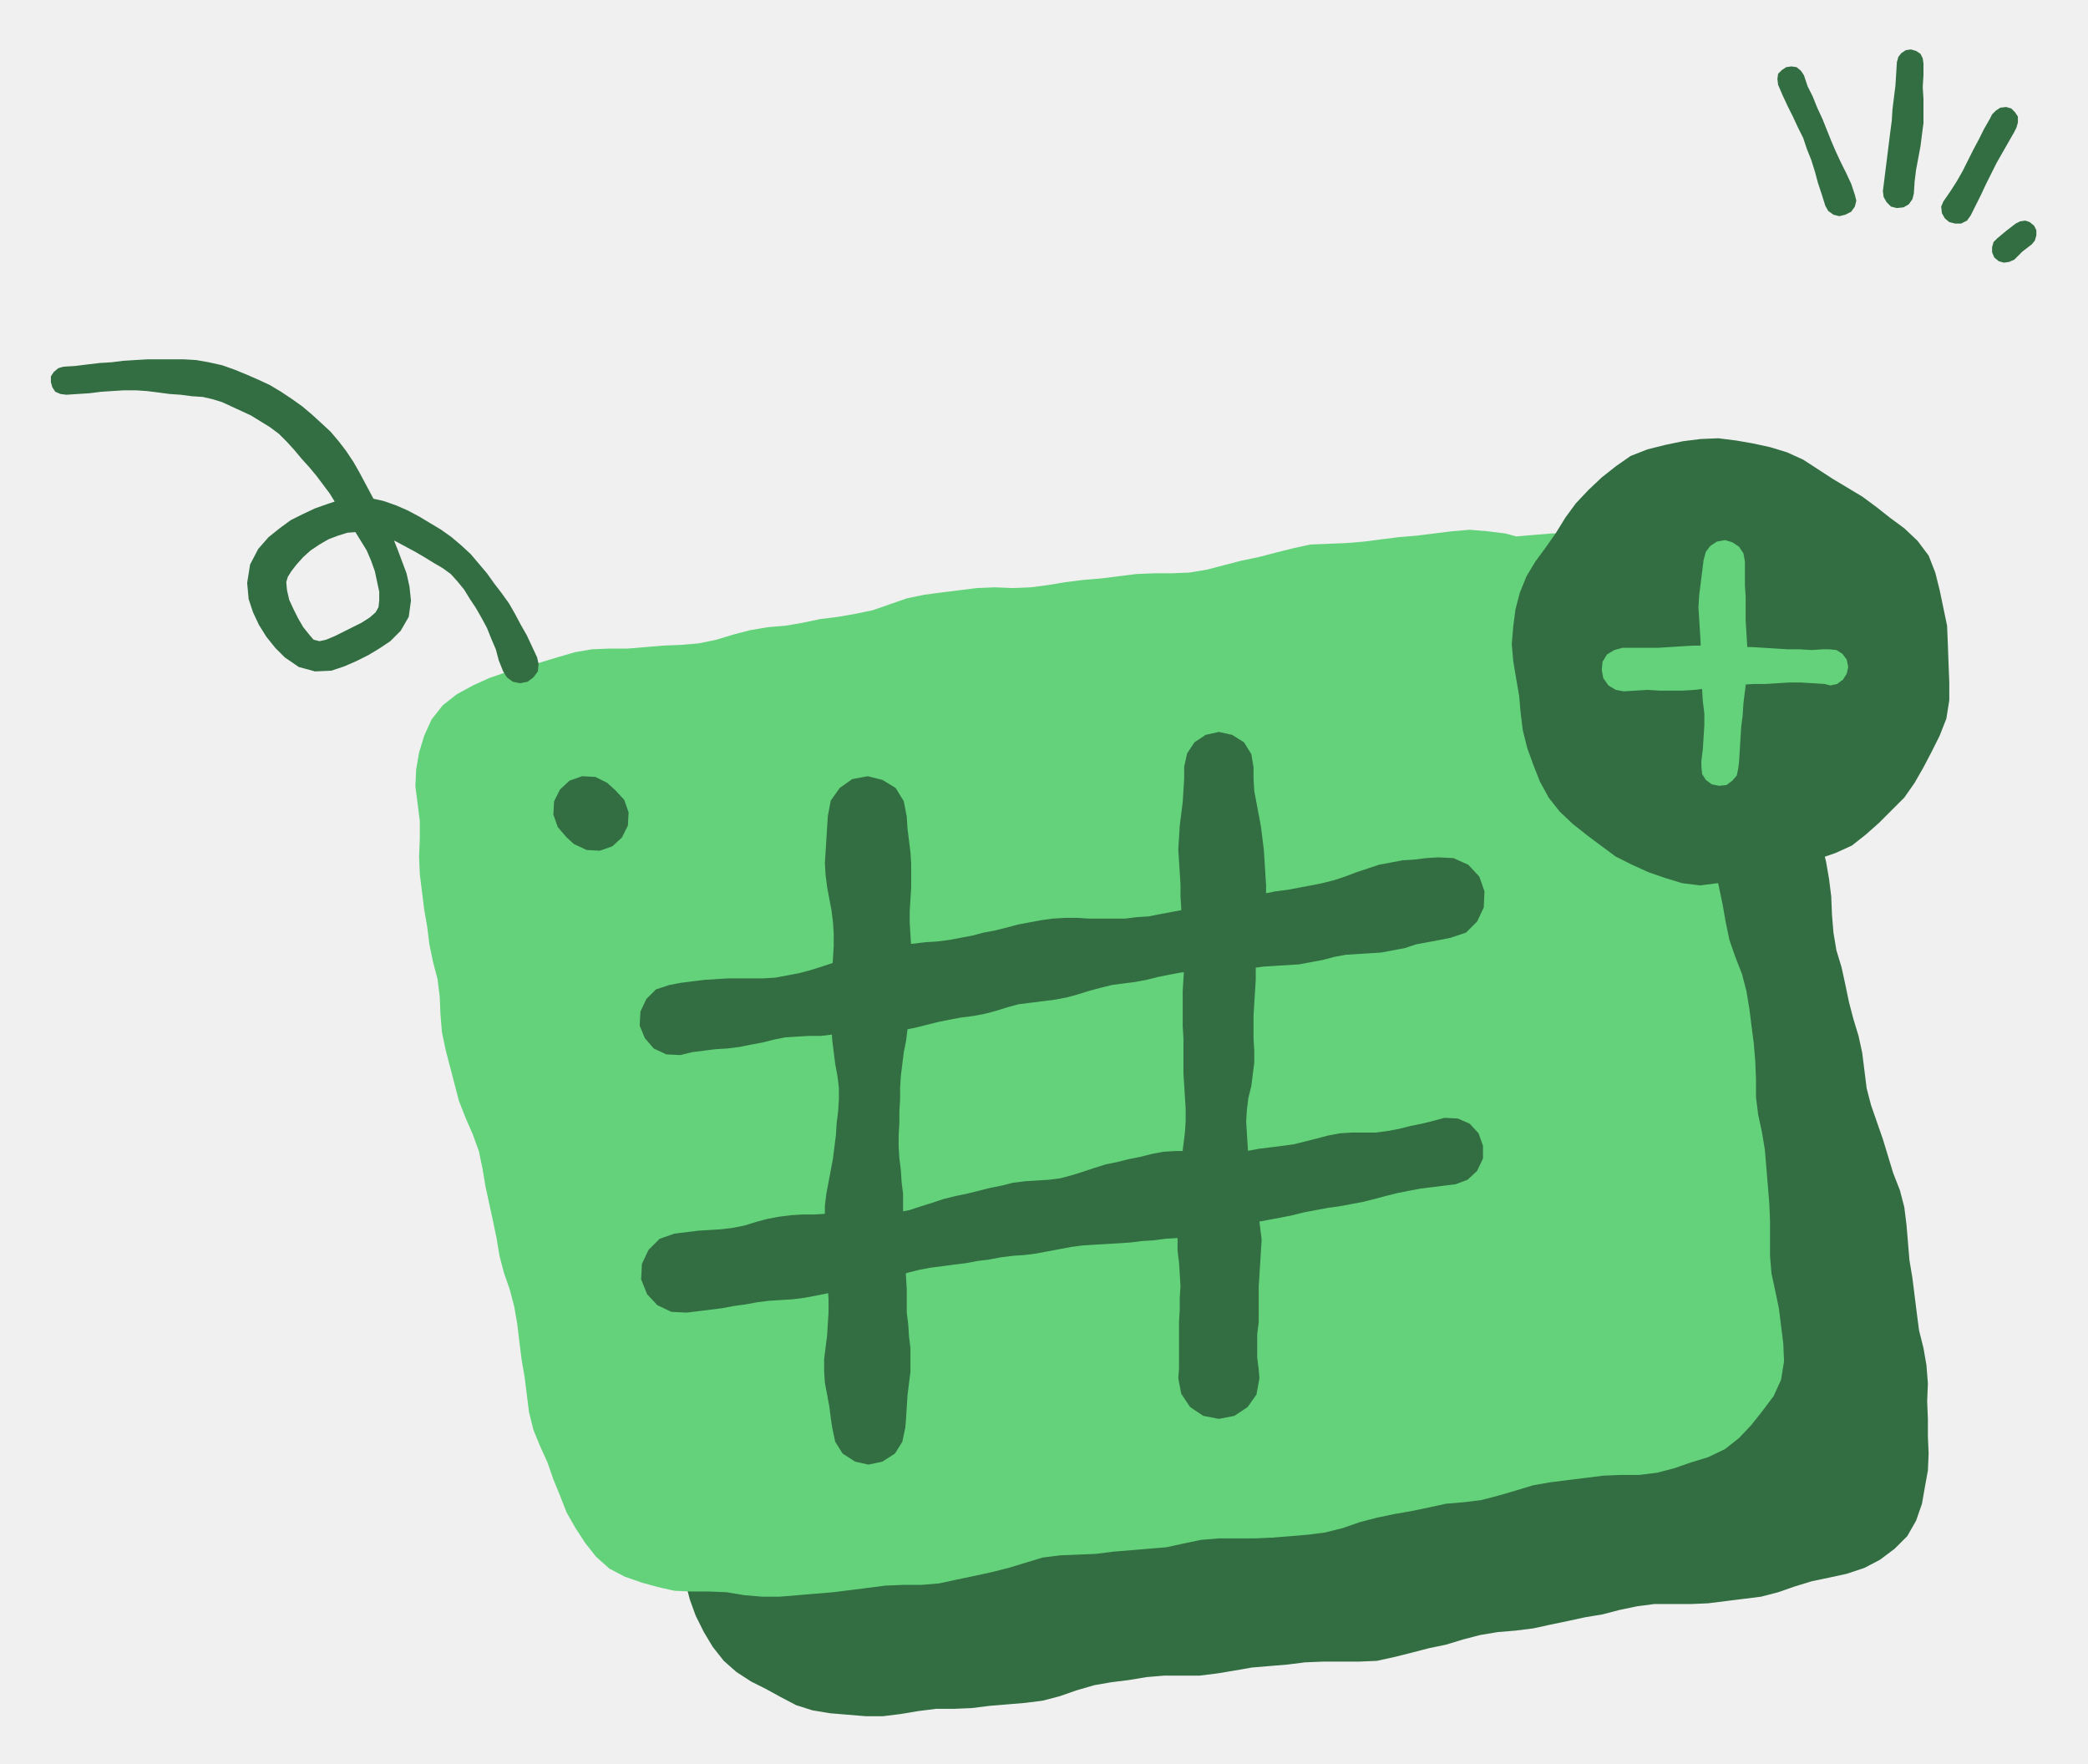
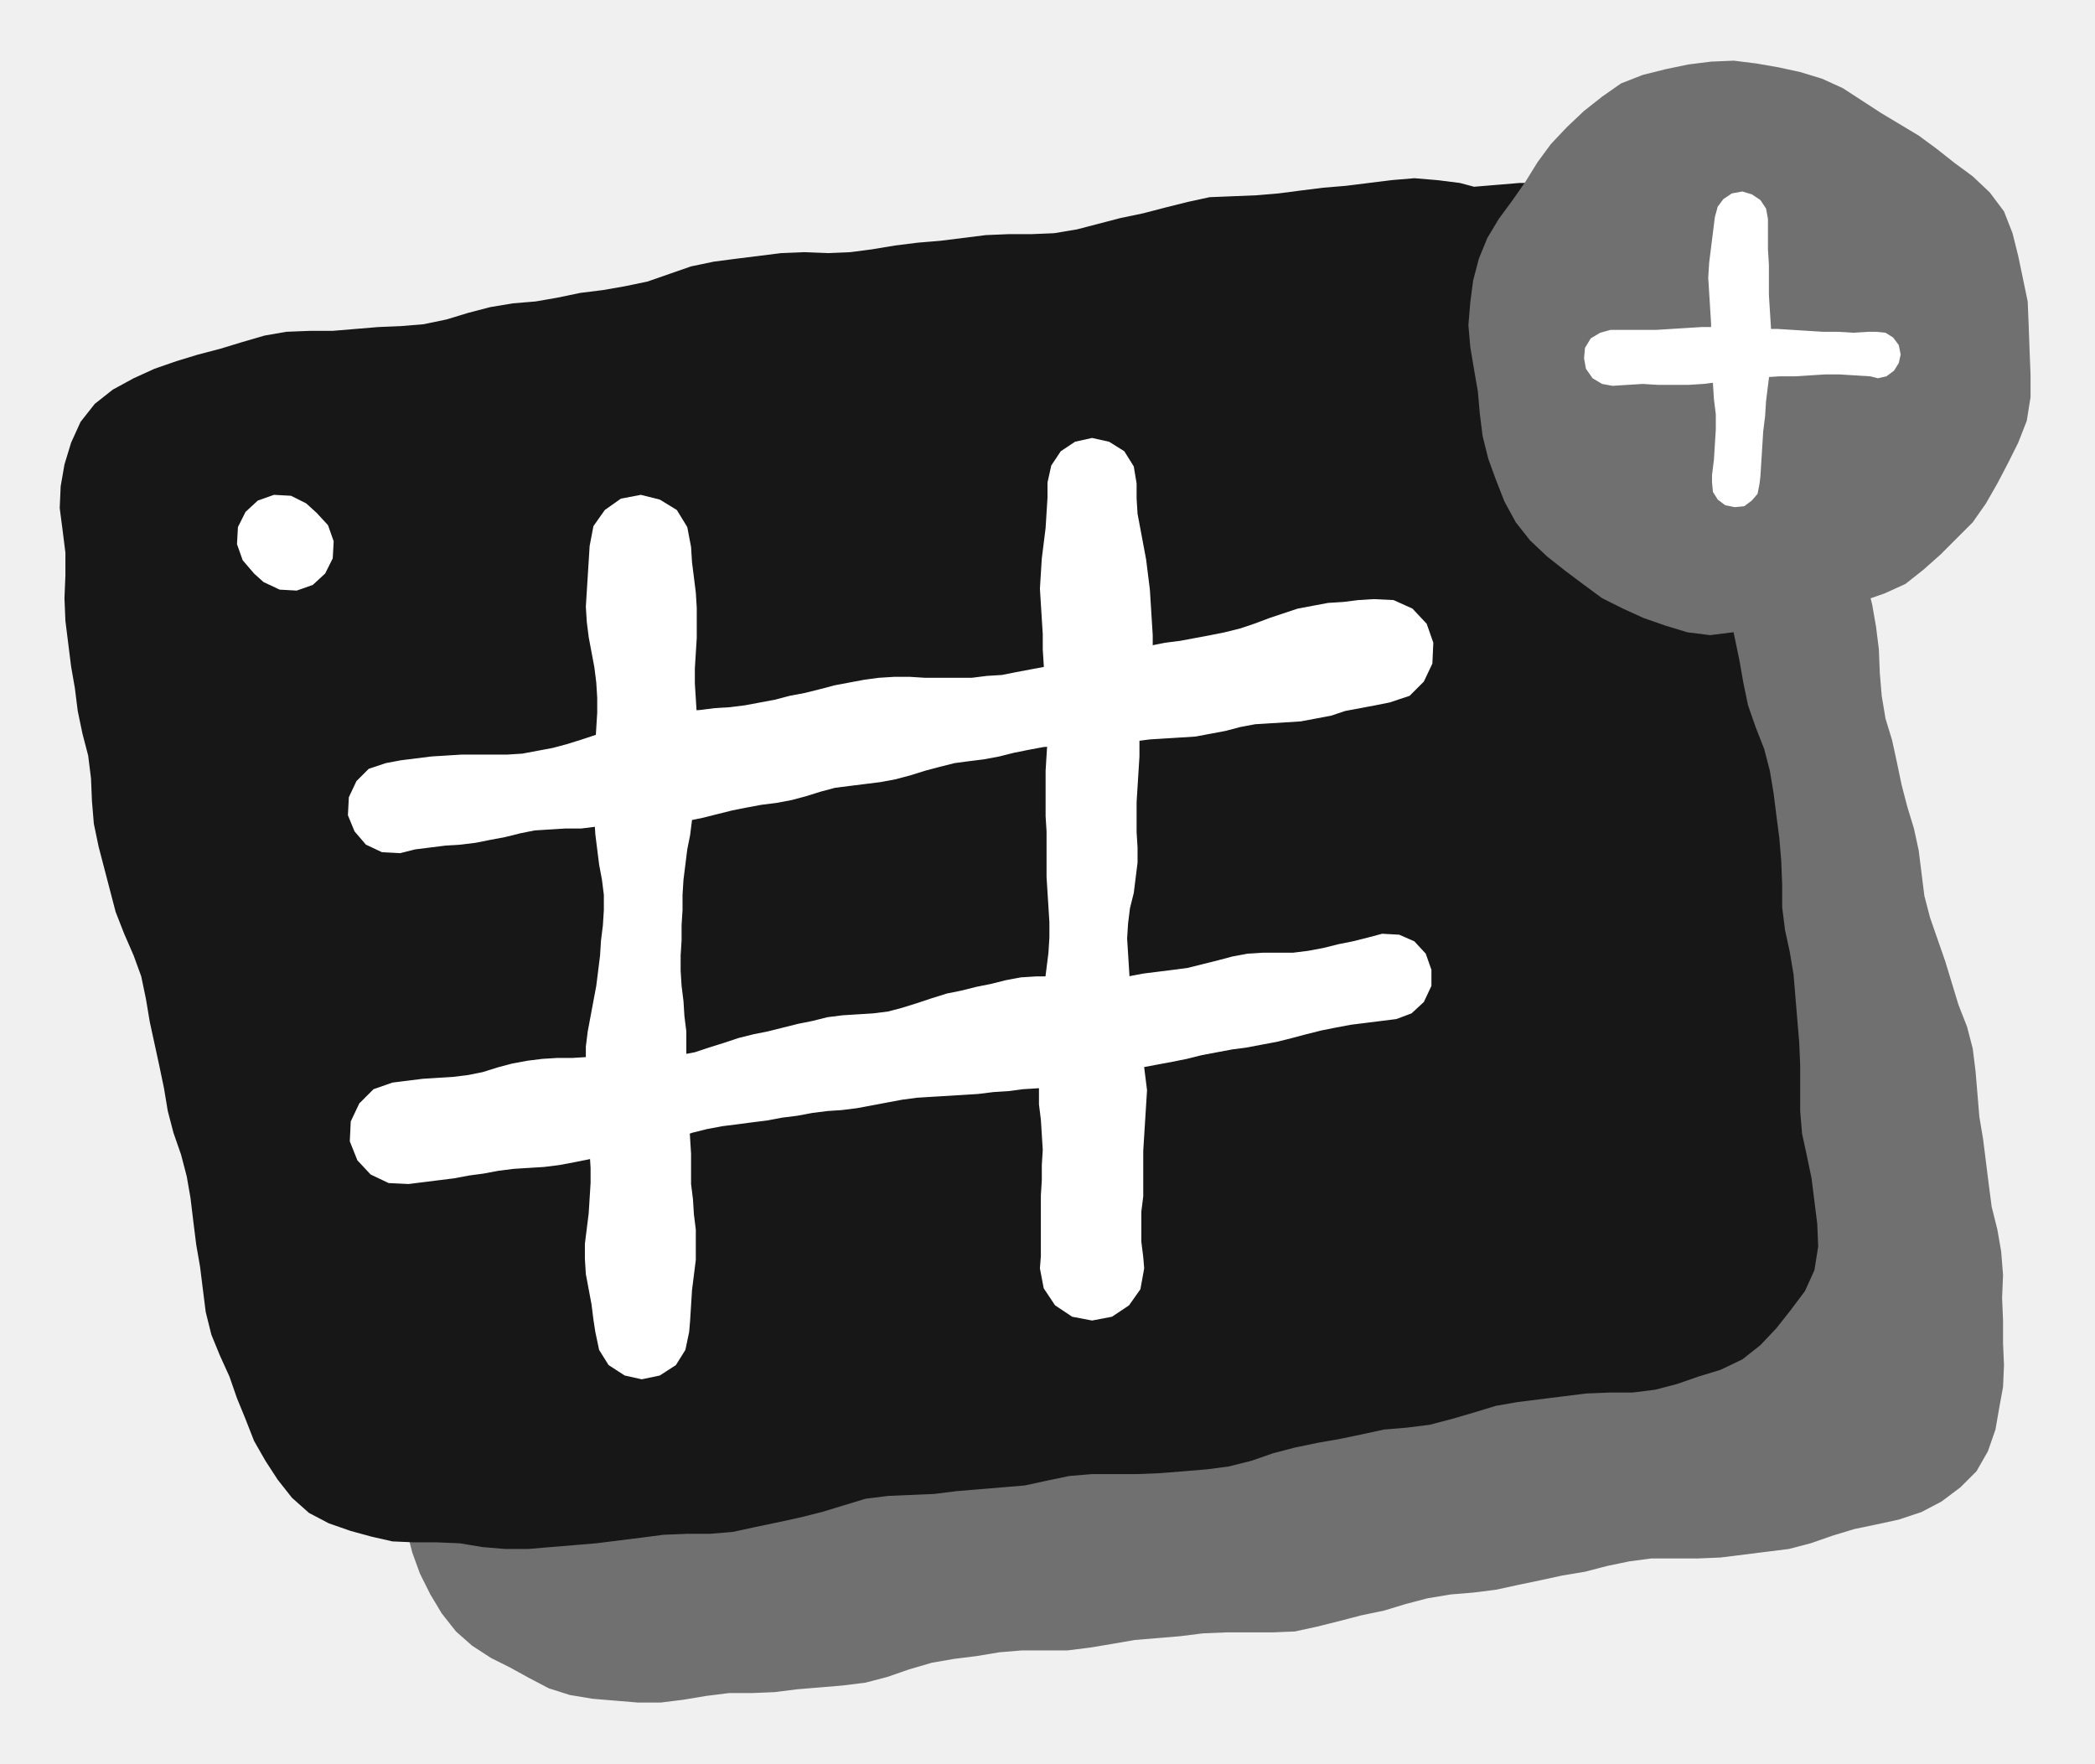
- <svg xmlns="http://www.w3.org/2000/svg" viewBox="6 -2 283 239" width="283" height="239">
-   <path fill="#326E41" d="M257.4 24.4L256.9 22.9 256.2 21.4 255.5 20.0 254.8 18.5 254.2 17.1 253.6 15.6 253.0 14.1 252.3 12.6 251.7 11.1 251.0 9.7 250.5 8.2 250.1 7.6 249.5 7.1 248.8 7.0 248.1 7.1 247.5 7.5 247.0 8.0 246.9 8.7 247.0 9.5 247.6 10.9 248.3 12.4 249.0 13.8 249.7 15.3 250.4 16.7 250.9 18.2 251.5 19.7 252.0 21.3 252.4 22.8 252.9 24.3 253.4 25.9 253.8 26.6 254.5 27.1 255.3 27.3 256.1 27.1 256.9 26.7 257.4 26.0 257.6 25.2Z" />
-   <path fill="#326E41" d="M265.4 24.2L265.5 22.6 265.7 21.0 266.0 19.4 266.3 17.8 266.5 16.2 266.7 14.7 266.7 13.1 266.7 11.4 266.6 9.8 266.7 8.2 266.7 6.6 266.6 5.9 266.3 5.3 265.7 4.9 265.0 4.7 264.3 4.8 263.7 5.2 263.3 5.7 263.1 6.4 263.0 8.0 262.9 9.6 262.7 11.2 262.5 12.8 262.4 14.4 262.2 15.9 262.0 17.5 261.8 19.1 261.6 20.7 261.4 22.3 261.2 23.9 261.3 24.7 261.7 25.4 262.3 26.0 263.1 26.2 264.0 26.1 264.7 25.7 265.2 25.0Z" />
-   <path fill="#326E41" d="M273.1 27.2L273.8 25.8 274.5 24.4 275.2 22.9 275.9 21.5 276.6 20.1 277.4 18.7 278.2 17.3 279.0 15.9 279.3 15.3 279.5 14.6 279.5 13.8 279.1 13.2 278.6 12.7 277.9 12.5 277.1 12.6 276.5 13.0 276.0 13.5 275.7 14.1 274.9 15.5 274.2 16.9 273.4 18.4 272.7 19.8 272.0 21.2 271.2 22.6 270.3 24.0 269.4 25.3 269.1 26.0 269.2 26.9 269.6 27.6 270.2 28.1 271.0 28.3 271.8 28.3 272.6 27.9Z" />
-   <path fill="#326E41" d="M279.0 33.2L280.1 32.1 281.4 31.1 281.8 30.6 282.0 29.9 282.0 29.2 281.7 28.6 281.1 28.1 280.5 27.9 279.8 28.0 279.2 28.3 277.9 29.3 276.7 30.3 276.2 30.8 276.0 31.5 276.0 32.2 276.3 32.9 276.9 33.4 277.6 33.6 278.3 33.5Z" />
-   <path fill="#326E41" d="M227.3 86.5L229.7 86.6 232.0 87.0 234.2 87.5 236.4 88.0 238.6 88.7 240.8 89.6 242.8 90.9 244.5 92.6 246.1 94.5 247.3 96.5 248.2 98.8 248.9 101.1 249.7 103.3 250.7 105.6 251.6 107.8 252.4 110.1 252.9 112.4 253.5 114.8 253.9 117.1 254.2 119.5 254.3 122.0 254.5 124.4 254.9 126.8 255.6 129.1 256.1 131.4 256.6 133.8 257.2 136.1 257.9 138.4 258.4 140.7 258.7 143.1 259.0 145.5 259.6 147.8 260.4 150.1 261.2 152.4 261.9 154.7 262.6 157.0 263.5 159.3 264.1 161.6 264.4 164.0 264.6 166.4 264.8 168.8 265.2 171.2 265.5 173.6 265.8 176.0 266.1 178.3 266.7 180.7 267.1 183.0 267.3 185.5 267.2 187.9 267.3 190.3 267.3 192.7 267.4 195.0 267.3 197.3 266.9 199.5 266.5 201.8 265.7 204.1 264.5 206.2 262.8 207.9 260.8 209.4 258.7 210.5 256.3 211.3 254.0 211.8 251.6 212.3 249.3 213.0 247.0 213.8 244.7 214.4 242.3 214.7 239.9 215.0 237.5 215.3 235.1 215.4 232.7 215.4 230.2 215.4 227.9 215.7 225.5 216.2 223.2 216.8 220.8 217.2 218.5 217.7 216.1 218.2 213.8 218.7 211.4 219.0 209.0 219.2 206.6 219.6 204.3 220.2 202.0 220.9 199.6 221.4 197.3 222.0 194.9 222.6 192.6 223.1 190.2 223.2 187.7 223.2 185.3 223.2 182.9 223.3 180.5 223.6 178.1 223.8 175.7 224.0 173.4 224.4 171.0 224.8 168.6 225.1 166.2 225.1 163.8 225.1 161.4 225.3 159.0 225.7 156.6 226.0 154.3 226.4 151.9 227.1 149.6 227.9 147.3 228.5 144.9 228.8 142.5 229.0 140.1 229.2 137.7 229.5 135.3 229.6 132.9 229.6 130.5 229.9 128.1 230.3 125.7 230.6 123.3 230.6 120.9 230.4 118.5 230.2 116.1 229.8 113.9 229.1 111.8 228.0 109.8 226.9 107.8 225.9 105.8 224.6 104.1 223.1 102.6 221.2 101.4 219.2 100.3 217.0 99.5 214.8 98.9 212.5 98.3 210.1 97.4 207.9 96.5 205.7 95.6 203.4 95.0 201.1 94.3 198.8 93.6 196.4 93.2 194.1 93.1 191.6 93.0 189.2 92.7 186.8 92.2 184.5 91.7 182.1 91.3 179.7 90.7 177.4 90.0 175.1 89.5 172.8 89.1 170.4 88.9 168.0 88.5 165.6 87.9 163.3 87.2 161.0 86.6 158.7 85.8 156.4 84.9 154.1 84.1 151.8 83.5 149.5 83.3 147.1 83.0 144.7 82.6 142.3 82.3 139.9 82.1 137.5 81.8 135.1 81.3 132.8 80.8 130.4 80.6 128.0 80.6 125.6 80.7 123.2 80.8 120.8 81.0 118.5 81.8 116.4 82.7 114.4 83.7 112.3 84.8 110.2 86.3 108.4 88.2 106.9 90.3 105.8 92.6 104.9 94.9 104.2 97.2 103.7 99.6 103.3 101.9 102.8 104.2 102.0 106.6 101.3 108.9 100.9 111.3 100.5 113.7 100.1 116.0 99.8 118.5 99.8 120.9 99.9 123.3 99.8 125.7 99.5 128.1 99.0 130.4 98.7 132.8 98.2 135.2 97.7 137.5 97.1 139.9 96.8 142.3 96.7 144.7 96.4 147.0 95.9 149.4 95.3 151.7 94.8 154.0 94.2 156.4 93.5 158.7 92.8 161.1 92.4 163.5 92.3 165.9 92.3 168.3 92.1 170.7 91.9 173.1 91.8 175.5 91.7 177.9 91.4 180.2 90.9 182.6 90.6 185.0 90.5 187.4 90.5 189.8 90.3 192.2 90.1 194.6 90.0 197.0 89.7 199.4 89.3 201.7 88.5 204.0 87.8 206.4 87.4 208.8 87.1 211.2 86.7 213.6 86.4 216.0 86.3 218.4 86.3 220.8 86.1 223.2 85.8 225.5 85.4Z" />
-   <path fill="#64D27B" d="M211.5 70.7L213.9 70.5 216.3 70.3 218.7 70.3 221.1 70.8 223.3 72.0 225.2 73.4 227.1 74.9 228.9 76.5 230.5 78.4 231.6 80.6 232.6 82.9 233.5 85.1 234.2 87.4 234.5 89.8 234.6 92.3 234.8 94.7 235.1 97.1 235.4 99.5 235.7 101.9 236.1 104.2 236.8 106.5 237.5 108.9 237.9 111.2 238.2 113.6 238.5 116.0 239.0 118.3 239.5 120.7 239.9 123.0 240.4 125.4 241.2 127.7 242.1 130.0 242.7 132.3 243.1 134.7 243.4 137.1 243.7 139.4 243.9 141.8 244.0 144.3 244.0 146.7 244.3 149.1 244.8 151.4 245.2 153.8 245.4 156.2 245.6 158.6 245.8 161.0 245.9 163.4 245.9 165.8 245.9 168.2 246.1 170.6 246.6 172.9 247.1 175.3 247.4 177.7 247.7 180.1 247.8 182.5 247.4 185.0 246.4 187.2 244.9 189.2 243.4 191.1 241.7 192.9 239.8 194.4 237.5 195.5 235.2 196.2 232.9 197.0 230.6 197.6 228.2 197.9 225.7 197.9 223.3 198.0 220.9 198.3 218.5 198.6 216.1 198.9 213.8 199.3 211.5 200.0 209.1 200.7 206.8 201.3 204.4 201.6 202.0 201.8 199.7 202.3 197.3 202.8 195.0 203.2 192.6 203.7 190.3 204.3 188.0 205.1 185.6 205.7 183.3 206.0 180.9 206.2 178.4 206.4 176.0 206.5 173.6 206.5 171.2 206.5 168.8 206.7 166.4 207.2 164.1 207.7 161.7 207.9 159.3 208.1 156.9 208.3 154.5 208.6 152.1 208.7 149.7 208.8 147.3 209.1 145.0 209.8 142.7 210.5 140.3 211.1 138.0 211.6 135.6 212.1 133.3 212.6 130.9 212.8 128.5 212.8 126.0 212.9 123.7 213.2 121.3 213.5 118.9 213.8 116.5 214.0 114.1 214.2 111.7 214.4 109.3 214.4 106.9 214.2 104.5 213.8 102.1 213.7 99.7 213.7 97.4 213.6 95.2 213.1 93.0 212.5 90.7 211.7 88.6 210.6 86.8 209.0 85.3 207.1 84.0 205.1 82.8 203.0 81.9 200.7 81.0 198.5 80.2 196.2 79.2 194.0 78.3 191.8 77.7 189.4 77.4 187.0 77.1 184.6 76.7 182.3 76.4 179.9 76.1 177.4 75.7 175.1 75.1 172.8 74.3 170.5 73.7 168.2 73.3 165.8 72.8 163.4 72.3 161.1 71.8 158.8 71.4 156.4 70.9 154.0 70.1 151.8 69.1 149.5 68.2 147.2 67.6 144.9 67.0 142.6 66.4 140.3 65.9 137.9 65.7 135.5 65.6 133.1 65.3 130.7 64.7 128.4 64.2 126.0 63.9 123.6 63.5 121.3 63.2 118.9 62.9 116.5 62.8 114.1 62.9 111.7 62.9 109.3 62.6 106.9 62.3 104.6 62.4 102.3 62.8 100.0 63.5 97.7 64.5 95.5 66.0 93.6 67.9 92.1 70.1 90.9 72.3 89.9 74.6 89.1 76.9 88.4 79.2 87.8 81.5 87.1 83.9 86.4 86.2 86.0 88.7 85.9 91.1 85.9 93.5 85.7 95.9 85.5 98.3 85.4 100.7 85.2 103.1 84.7 105.4 84.0 107.7 83.4 110.1 83.0 112.5 82.8 114.8 82.4 117.2 81.9 119.6 81.6 121.9 81.2 124.3 80.7 126.6 79.9 128.9 79.1 131.3 78.6 133.6 78.3 136.0 78.0 138.4 77.7 140.8 77.6 143.3 77.7 145.7 77.6 148.0 77.3 150.4 76.9 152.8 76.6 155.2 76.4 157.6 76.1 160.0 75.8 162.4 75.7 164.8 75.7 167.2 75.6 169.6 75.2 171.9 74.6 174.2 74.0 176.6 73.5 178.9 72.9 181.3 72.3 183.6 71.8 186.1 71.7 188.5 71.6 190.9 71.4 193.2 71.1 195.6 70.8 198.0 70.6 200.4 70.3 202.8 70.0 205.2 69.8 207.6 70.0 210.0 70.3Z" />
-   <path fill="#326E41" d="M82.8 111.5L83.8 112.4 85.5 113.2 87.3 113.3 89.0 112.7 90.3 111.5 91.1 109.9 91.2 108.1 90.6 106.4 89.4 105.1 88.3 104.1 86.7 103.3 84.9 103.2 83.2 103.8 81.9 105.0 81.1 106.6 81.0 108.4 81.6 110.1Z" />
-   <path fill="#326E41" d="M78.8 87.1L78.1 85.6 77.4 84.1 76.6 82.7 75.8 81.2 75.0 79.8 74.0 78.4 73.0 77.1 72.0 75.7 70.9 74.4 69.8 73.1 68.5 71.9 67.2 70.8 65.8 69.8 64.3 68.9 62.8 68.0 61.3 67.2 59.7 66.5 58.0 65.9 56.2 65.5 54.2 65.5 52.2 65.7 50.4 66.3 48.7 66.9 47.0 67.7 45.4 68.5 43.9 69.6 42.4 70.8 41.0 72.4 39.9 74.5 39.5 77.0 39.7 79.2 40.3 81.0 41.1 82.7 42.1 84.3 43.3 85.8 44.6 87.1 46.5 88.4 48.7 89.0 50.9 88.9 52.7 88.3 54.3 87.6 55.9 86.8 57.4 85.9 58.9 84.9 60.3 83.5 61.4 81.6 61.7 79.4 61.5 77.5 61.1 75.7 60.5 74.1 59.9 72.5 59.3 71.0 58.6 69.4 57.8 67.9 57.1 66.5 56.3 65.0 55.5 63.5 54.7 62.0 53.9 60.6 52.9 59.1 51.9 57.8 50.8 56.5 49.5 55.3 48.3 54.2 47.0 53.1 45.6 52.1 44.1 51.1 42.6 50.2 41.1 49.5 39.5 48.8 37.8 48.1 36.1 47.5 34.3 47.1 32.6 46.8 30.9 46.7 29.3 46.7 27.6 46.7 26.0 46.7 24.3 46.8 22.7 46.9 21.1 47.1 19.5 47.2 17.8 47.4 16.2 47.6 14.6 47.7 13.9 47.9 13.3 48.4 12.9 49.0 12.9 49.8 13.1 50.5 13.5 51.1 14.2 51.4 15.0 51.5 16.5 51.4 18.1 51.3 19.7 51.1 21.2 51.0 22.8 50.9 24.4 50.9 25.9 51.0 27.5 51.2 29.0 51.4 30.5 51.5 32.0 51.7 33.5 51.8 34.8 52.1 36.1 52.5 37.4 53.1 38.7 53.7 40.0 54.3 41.3 55.1 42.6 55.9 43.8 56.8 44.9 57.9 45.9 59.0 46.9 60.2 47.9 61.3 48.9 62.5 49.8 63.7 50.7 64.9 51.5 66.2 52.4 67.5 53.2 68.8 54.1 70.0 54.9 71.3 55.7 72.6 56.3 74.0 56.8 75.4 57.1 76.8 57.4 78.2 57.4 79.4 57.3 80.3 56.9 81.0 56.1 81.7 55.0 82.4 53.8 83.0 52.6 83.6 51.4 84.2 50.2 84.7 49.3 84.9 48.5 84.7 47.9 84.0 47.1 83.0 46.4 81.8 45.8 80.6 45.2 79.3 44.9 78.0 44.8 76.9 45.0 76.2 45.5 75.4 46.2 74.5 47.1 73.5 48.1 72.6 49.3 71.8 50.5 71.1 51.8 70.6 53.1 70.2 54.4 70.1 55.7 70.1 57.0 70.3 58.4 70.8 59.7 71.4 61.0 72.1 62.3 72.8 63.5 73.5 64.8 74.3 66.0 75.0 67.1 75.8 68.0 76.8 68.9 77.9 69.7 79.2 70.5 80.4 71.3 81.8 72.0 83.1 72.6 84.6 73.2 86.0 73.6 87.5 74.2 89.0 74.7 89.8 75.5 90.4 76.5 90.6 77.5 90.4 78.3 89.8 78.9 89.0 79.0 88.0Z" />
-   <path fill="#326E41" d="M118.2 108.6L118.1 110.2 118.0 111.8 117.9 113.4 117.8 115.0 117.9 116.6 118.1 118.2 118.4 119.8 118.7 121.4 118.9 123.0 119.0 124.6 119.0 126.2 118.9 127.8 118.8 129.4 118.8 131.0 118.8 132.6 118.8 134.2 118.7 135.8 118.7 137.4 118.8 139.0 119.0 140.6 119.2 142.2 119.5 143.8 119.7 145.4 119.7 147.0 119.6 148.6 119.4 150.2 119.3 151.8 119.1 153.4 118.9 155.0 118.6 156.6 118.3 158.2 118.0 159.8 117.8 161.4 117.8 163.0 118.0 164.6 118.1 166.2 118.3 167.8 118.3 169.4 118.3 171.0 118.2 172.6 118.3 174.2 118.3 175.8 118.2 177.4 118.1 179.0 117.9 180.6 117.7 182.2 117.7 183.8 117.8 185.4 118.1 187.0 118.4 188.6 118.6 190.2 118.8 191.5 119.2 193.4 120.2 195.0 121.9 196.1 123.7 196.5 125.6 196.1 127.3 195.0 128.3 193.4 128.7 191.5 128.8 190.3 128.9 188.7 129.0 187.1 129.2 185.5 129.4 183.9 129.4 182.3 129.4 180.7 129.2 179.1 129.1 177.5 128.9 175.9 128.9 174.3 128.9 172.7 128.8 171.1 128.7 169.5 128.5 167.9 128.4 166.2 128.4 164.6 128.4 163.0 128.4 161.4 128.4 159.8 128.2 158.2 128.1 156.6 127.9 155.0 127.8 153.4 127.8 151.8 127.9 150.2 127.9 148.6 128.0 147.0 128.0 145.4 128.1 143.8 128.3 142.2 128.5 140.6 128.8 139.1 129.0 137.5 129.1 135.9 129.1 134.3 129.1 132.7 129.2 131.1 129.3 129.5 129.4 127.9 129.5 126.3 129.4 124.7 129.3 123.1 129.3 121.5 129.4 119.9 129.5 118.3 129.5 116.7 129.5 115.1 129.4 113.5 129.2 111.9 129.0 110.3 128.9 108.7 128.5 106.6 127.4 104.8 125.6 103.7 123.6 103.2 121.5 103.6 119.8 104.8 118.6 106.5Z" />
-   <path fill="#326E41" d="M166.5 101.9L166.5 103.5 166.4 105.1 166.3 106.7 166.1 108.3 165.9 109.9 165.8 111.5 165.7 113.1 165.8 114.7 165.9 116.3 166.0 117.9 166.0 119.5 166.1 121.1 166.2 122.7 166.3 124.3 166.5 125.9 166.6 127.5 166.5 129.1 166.4 130.7 166.3 132.3 166.3 133.9 166.3 135.5 166.3 137.1 166.4 138.7 166.4 140.3 166.4 141.9 166.4 143.5 166.5 145.1 166.6 146.7 166.7 148.3 166.7 149.9 166.6 151.5 166.4 153.1 166.2 154.7 166.1 156.3 166.0 157.9 165.9 159.5 165.8 161.1 165.7 162.7 165.6 164.3 165.6 165.9 165.6 167.5 165.8 169.1 165.9 170.7 166.0 172.3 165.9 173.9 165.9 175.5 165.8 177.1 165.8 178.7 165.8 180.3 165.8 181.9 165.8 183.5 165.7 184.8 166.1 186.9 167.3 188.7 169.1 189.9 171.2 190.3 173.3 189.9 175.1 188.7 176.3 187.0 176.7 184.8 176.6 183.6 176.4 182.0 176.4 180.4 176.4 178.8 176.6 177.2 176.6 175.6 176.6 174.0 176.6 172.4 176.7 170.8 176.8 169.2 176.9 167.6 177.0 166.0 176.8 164.4 176.6 162.8 176.2 161.2 175.8 159.6 175.5 158.0 175.4 156.4 175.2 154.8 175.1 153.2 175.0 151.6 174.9 150.0 175.0 148.4 175.2 146.8 175.6 145.2 175.8 143.6 176.0 142.0 176.0 140.4 175.9 138.8 175.9 137.2 175.9 135.6 176.0 134.0 176.1 132.4 176.2 130.8 176.2 129.2 176.3 127.6 176.5 126.0 176.8 124.4 177.2 122.8 177.5 121.2 177.6 119.6 177.6 118.0 177.5 116.4 177.4 114.8 177.3 113.2 177.1 111.6 176.9 110.0 176.6 108.4 176.3 106.8 176.0 105.2 175.9 103.6 175.9 102.0 175.6 100.2 174.6 98.6 173.0 97.6 171.2 97.2 169.4 97.6 167.9 98.6 166.9 100.1Z" />
-   <path fill="#326E41" d="M98.2 141.0L99.8 140.6 101.4 140.4 103.0 140.2 104.6 140.1 106.2 139.9 107.7 139.6 109.3 139.3 110.9 138.9 112.4 138.6 114.0 138.5 115.6 138.4 117.3 138.4 118.9 138.2 120.4 138.0 122.0 137.8 123.6 137.7 125.3 137.7 126.9 137.7 128.5 137.6 130.0 137.3 131.6 136.9 133.2 136.5 134.7 136.2 136.3 135.9 137.9 135.7 139.5 135.4 141.0 135.0 142.6 134.5 144.1 134.1 145.7 133.9 147.3 133.7 148.9 133.5 150.5 133.2 152.0 132.8 153.6 132.3 155.1 131.9 156.7 131.5 158.2 131.3 159.8 131.1 161.4 130.8 163.0 130.4 164.5 130.1 166.1 129.8 167.7 129.7 169.3 129.7 171.0 129.8 172.6 129.7 174.2 129.5 175.7 129.2 177.3 129.0 178.9 128.9 180.5 128.8 182.1 128.7 183.7 128.4 185.3 128.1 186.8 127.7 188.4 127.4 190.0 127.3 191.6 127.2 193.2 127.1 194.8 126.8 196.4 126.5 197.9 126.0 199.5 125.7 201.1 125.4 202.6 125.1 204.7 124.4 206.2 122.9 207.1 121.0 207.2 118.8 206.5 116.8 205.0 115.2 203.0 114.3 200.9 114.2 199.3 114.3 197.7 114.5 196.1 114.6 194.5 114.9 192.9 115.2 191.4 115.7 189.9 116.2 188.3 116.8 186.8 117.3 185.2 117.7 183.7 118.0 182.1 118.3 180.5 118.6 178.9 118.8 177.4 119.1 175.8 119.2 174.2 119.4 172.6 119.6 171.0 119.9 169.5 120.3 167.9 120.8 166.4 121.3 164.8 121.6 163.2 121.9 161.7 122.2 160.1 122.3 158.5 122.5 156.8 122.5 155.2 122.5 153.6 122.5 152.0 122.4 150.3 122.4 148.7 122.5 147.2 122.7 145.6 123.0 144.0 123.3 142.5 123.7 140.9 124.1 139.3 124.4 137.8 124.8 136.2 125.1 134.6 125.4 133.0 125.6 131.4 125.7 129.8 125.9 128.2 126.0 126.7 126.3 125.1 126.6 123.6 127.1 122.0 127.6 120.5 128.0 118.9 128.5 117.4 129.0 115.8 129.5 114.3 129.9 112.7 130.2 111.1 130.5 109.5 130.6 107.9 130.6 106.3 130.6 104.7 130.6 103.1 130.7 101.5 130.8 99.9 131.0 98.3 131.2 96.7 131.5 94.9 132.1 93.6 133.4 92.8 135.1 92.7 137.0 93.4 138.7 94.6 140.1 96.3 140.9Z" />
-   <path fill="#326E41" d="M99.1 175.9L100.7 175.7 102.3 175.5 103.9 175.3 105.5 175.0 107.0 174.8 108.6 174.5 110.2 174.3 111.8 174.2 113.4 174.1 115.0 173.9 116.6 173.6 118.1 173.3 119.7 172.9 121.3 172.6 122.8 172.2 124.4 171.9 125.9 171.5 127.5 171.0 129.0 170.5 130.6 170.1 132.2 169.8 133.8 169.6 135.3 169.4 136.9 169.2 138.5 168.9 140.1 168.7 141.7 168.4 143.3 168.2 144.8 168.1 146.4 167.9 148.0 167.6 149.6 167.3 151.2 167.0 152.7 166.8 154.3 166.7 156.0 166.6 157.6 166.5 159.2 166.4 160.8 166.2 162.4 166.1 163.9 165.9 165.5 165.8 167.1 165.7 168.7 165.4 170.3 165.1 171.8 164.7 173.4 164.2 175.0 163.9 176.5 163.6 178.1 163.3 179.7 163.0 181.2 162.7 182.8 162.3 184.4 162.0 186.0 161.7 187.5 161.5 189.1 161.2 190.7 160.9 192.3 160.5 193.8 160.1 195.4 159.7 196.9 159.4 198.5 159.1 200.1 158.9 201.7 158.7 203.3 158.5 204.9 157.9 206.2 156.7 207.0 155.0 207.0 153.3 206.4 151.6 205.2 150.3 203.6 149.6 201.8 149.5 200.3 149.9 198.7 150.3 197.2 150.6 195.6 151.0 194.0 151.3 192.4 151.5 190.8 151.5 189.2 151.5 187.6 151.6 186.0 151.9 184.5 152.3 182.9 152.7 181.3 153.1 179.8 153.3 178.2 153.5 176.6 153.7 175.0 154.0 173.4 154.2 171.8 154.3 170.2 154.3 168.5 154.1 166.9 154.0 165.3 154.0 163.7 154.1 162.1 154.4 160.5 154.8 159.0 155.1 157.4 155.5 155.9 155.8 154.3 156.3 152.8 156.8 151.2 157.3 149.7 157.7 148.1 157.9 146.5 158.0 144.9 158.1 143.3 158.3 141.7 158.7 140.2 159.0 138.6 159.4 137.0 159.8 135.5 160.1 133.9 160.5 132.4 161.0 130.8 161.5 129.3 162.0 127.7 162.3 126.1 162.4 124.5 162.4 122.9 162.4 121.2 162.3 119.6 162.4 118.0 162.5 116.4 162.6 114.8 162.6 113.2 162.7 111.6 162.9 110.0 163.2 108.5 163.6 106.9 164.1 105.4 164.4 103.8 164.6 102.2 164.7 100.6 164.8 99.0 165.0 97.4 165.2 95.4 165.9 93.9 167.4 93.0 169.3 92.9 171.4 93.7 173.4 95.1 174.9 97.0 175.8Z" />
-   <path fill="#326E41" d="M270.1 88.0L270.2 90.5 270.2 92.9 269.8 95.4 268.9 97.7 267.8 99.9 266.7 102.0 265.5 104.1 264.1 106.1 262.4 107.8 260.7 109.5 258.9 111.1 257.0 112.6 254.8 113.6 252.5 114.4 250.3 115.1 248.1 115.8 245.8 116.4 243.5 116.8 241.2 117.2 238.8 117.7 236.4 118.0 234.0 117.7 231.7 117.0 229.4 116.2 227.2 115.2 225.0 114.1 223.1 112.7 221.1 111.2 219.2 109.7 217.4 108.0 215.9 106.1 214.7 103.9 213.8 101.6 213.0 99.4 212.4 97.0 212.1 94.6 211.9 92.3 211.5 90.0 211.1 87.6 210.9 85.3 211.1 82.9 211.4 80.6 212.0 78.3 212.9 76.1 214.1 74.1 215.5 72.2 216.9 70.2 218.2 68.1 219.6 66.2 221.3 64.4 223.1 62.7 225.0 61.2 227.0 59.8 229.3 58.9 231.7 58.3 234.1 57.8 236.5 57.5 238.9 57.4 241.3 57.7 243.6 58.1 245.9 58.6 248.2 59.3 250.4 60.3 252.4 61.6 254.4 62.9 256.4 64.1 258.4 65.3 260.3 66.7 262.2 68.2 264.1 69.6 265.9 71.3 267.4 73.3 268.3 75.6 268.9 78.0 269.4 80.4 269.9 82.8 270.0 85.2Z" />
-   <path fill="#64D27B" d="M236.9 73.9L236.7 75.5 236.5 77.1 236.3 78.7 236.2 80.3 236.3 81.9 236.4 83.5 236.5 85.1 236.5 86.7 236.6 88.3 236.6 89.9 236.7 91.5 236.8 93.1 237.0 94.7 237.0 96.3 236.9 97.9 236.8 99.5 236.6 101.1 236.6 101.9 236.7 102.9 237.2 103.7 238.0 104.3 239.0 104.5 240.0 104.4 240.8 103.8 241.4 103.1 241.6 102.1 241.7 101.3 241.8 99.7 241.9 98.1 242.0 96.5 242.2 94.9 242.3 93.3 242.5 91.7 242.7 90.1 242.9 88.5 242.9 86.9 242.8 85.3 242.7 83.7 242.6 82.1 242.6 80.5 242.6 78.9 242.5 77.3 242.5 75.7 242.5 74.1 242.3 73.0 241.7 72.1 240.8 71.5 239.8 71.2 238.7 71.4 237.8 72.0 237.2 72.8Z" />
-   <path fill="#64D27B" d="M226.1 91.7L227.7 91.6 229.3 91.5 230.9 91.6 232.5 91.6 234.1 91.6 235.7 91.5 237.3 91.3 238.9 91.1 240.5 90.9 242.1 90.8 243.7 90.7 245.3 90.7 246.9 90.6 248.5 90.5 250.1 90.5 251.7 90.6 253.3 90.7 254.1 90.9 255.0 90.7 255.8 90.1 256.3 89.3 256.5 88.4 256.3 87.4 255.7 86.6 254.9 86.1 253.9 86.0 253.1 86.0 251.5 86.1 249.9 86.0 248.3 86.0 246.7 85.9 245.1 85.8 243.5 85.7 241.9 85.7 240.3 85.6 238.7 85.5 237.1 85.5 235.5 85.5 233.9 85.6 232.3 85.7 230.7 85.8 229.1 85.8 227.5 85.8 225.9 85.8 224.8 86.1 223.8 86.7 223.2 87.7 223.1 88.8 223.3 89.9 224.0 90.9 225.0 91.5Z" />
+ <svg xmlns="http://www.w3.org/2000/svg" viewBox="56 51 221 186" width="221" height="186">
+   <path fill="#707070" d="M227.3 86.5L229.7 86.6 232.0 87.0 234.2 87.5 236.4 88.0 238.6 88.7 240.8 89.6 242.8 90.9 244.5 92.6 246.1 94.5 247.3 96.5 248.2 98.8 248.9 101.1 249.7 103.3 250.7 105.6 251.6 107.8 252.4 110.1 252.9 112.4 253.5 114.8 253.9 117.1 254.2 119.5 254.3 122.0 254.5 124.4 254.9 126.8 255.6 129.1 256.1 131.4 256.6 133.8 257.2 136.1 257.9 138.4 258.4 140.7 258.7 143.1 259.0 145.5 259.6 147.8 260.4 150.1 261.2 152.4 261.9 154.7 262.6 157.0 263.5 159.3 264.1 161.6 264.4 164.0 264.6 166.4 264.8 168.8 265.2 171.2 265.5 173.6 265.8 176.0 266.1 178.3 266.7 180.7 267.1 183.0 267.3 185.5 267.2 187.9 267.3 190.3 267.3 192.7 267.4 195.0 267.3 197.3 266.9 199.5 266.5 201.8 265.7 204.1 264.5 206.2 262.8 207.9 260.8 209.4 258.7 210.5 256.3 211.3 254.0 211.8 251.6 212.3 249.3 213.0 247.0 213.8 244.7 214.4 242.3 214.7 239.9 215.0 237.5 215.3 235.1 215.4 232.7 215.4 230.2 215.4 227.9 215.7 225.5 216.2 223.2 216.8 220.8 217.2 218.5 217.7 216.1 218.2 213.8 218.7 211.4 219.0 209.0 219.2 206.6 219.6 204.3 220.2 202.0 220.9 199.6 221.4 197.3 222.0 194.9 222.6 192.6 223.1 190.2 223.2 187.7 223.2 185.3 223.2 182.9 223.3 180.5 223.6 178.1 223.8 175.7 224.0 173.4 224.4 171.0 224.8 168.6 225.1 166.2 225.1 163.8 225.1 161.4 225.3 159.0 225.7 156.6 226.0 154.3 226.4 151.9 227.1 149.6 227.9 147.3 228.5 144.9 228.8 142.5 229.0 140.1 229.2 137.7 229.5 135.3 229.6 132.9 229.6 130.5 229.9 128.1 230.3 125.7 230.6 123.3 230.6 120.9 230.4 118.5 230.2 116.1 229.8 113.9 229.1 111.8 228.0 109.8 226.9 107.8 225.9 105.8 224.6 104.1 223.1 102.6 221.2 101.4 219.2 100.3 217.0 99.5 214.8 98.9 212.5 98.3 210.1 97.4 207.9 96.5 205.7 95.6 203.4 95.0 201.1 94.3 198.8 93.6 196.4 93.2 194.1 93.1 191.6 93.0 189.2 92.7 186.8 92.2 184.5 91.7 182.1 91.3 179.7 90.7 177.4 90.0 175.1 89.5 172.8 89.1 170.4 88.9 168.0 88.5 165.6 87.9 163.3 87.2 161.0 86.6 158.7 85.8 156.4 84.9 154.1 84.1 151.8 83.5 149.5 83.3 147.1 83.0 144.7 82.6 142.3 82.3 139.9 82.1 137.5 81.8 135.1 81.3 132.8 80.8 130.4 80.6 128.0 80.6 125.6 80.7 123.2 80.8 120.8 81.0 118.5 81.8 116.4 82.7 114.4 83.7 112.3 84.8 110.2 86.3 108.4 88.2 106.9 90.3 105.8 92.6 104.9 94.9 104.2 97.2 103.7 99.6 103.3 101.9 102.8 104.2 102.0 106.6 101.3 108.9 100.9 111.3 100.5 113.7 100.1 116.0 99.8 118.5 99.8 120.9 99.9 123.3 99.8 125.7 99.5 128.1 99.0 130.4 98.7 132.8 98.2 135.2 97.7 137.5 97.1 139.9 96.8 142.3 96.7 144.7 96.4 147.0 95.9 149.4 95.3 151.7 94.8 154.0 94.2 156.4 93.5 158.7 92.8 161.1 92.4 163.5 92.3 165.9 92.3 168.3 92.1 170.7 91.9 173.1 91.8 175.5 91.7 177.9 91.4 180.2 90.9 182.6 90.6 185.0 90.5 187.4 90.5 189.8 90.3 192.2 90.1 194.6 90.0 197.0 89.7 199.4 89.3 201.7 88.5 204.0 87.8 206.4 87.4 208.8 87.1 211.2 86.7 213.6 86.4 216.0 86.3 218.4 86.3 220.8 86.1 223.2 85.8 225.5 85.4Z" />
+   <path fill="#171717" d="M211.5 70.7L213.9 70.5 216.3 70.3 218.7 70.3 221.1 70.8 223.3 72.0 225.2 73.4 227.1 74.9 228.9 76.5 230.5 78.4 231.6 80.6 232.6 82.9 233.5 85.1 234.2 87.4 234.5 89.8 234.6 92.3 234.8 94.7 235.1 97.1 235.4 99.5 235.7 101.9 236.1 104.2 236.8 106.5 237.5 108.9 237.9 111.2 238.2 113.6 238.5 116.0 239.0 118.3 239.5 120.7 239.9 123.0 240.4 125.4 241.2 127.7 242.1 130.0 242.7 132.3 243.1 134.7 243.4 137.1 243.7 139.4 243.9 141.8 244.0 144.3 244.0 146.7 244.3 149.1 244.8 151.4 245.2 153.8 245.4 156.2 245.6 158.6 245.8 161.0 245.9 163.4 245.9 165.8 245.9 168.2 246.1 170.6 246.6 172.9 247.1 175.3 247.4 177.7 247.7 180.1 247.8 182.5 247.4 185.0 246.4 187.2 244.9 189.2 243.4 191.1 241.7 192.9 239.8 194.4 237.5 195.5 235.2 196.2 232.9 197.0 230.6 197.6 228.2 197.9 225.7 197.9 223.3 198.0 220.9 198.3 218.5 198.6 216.1 198.9 213.8 199.3 211.5 200.0 209.1 200.7 206.8 201.3 204.4 201.6 202.0 201.8 199.7 202.3 197.3 202.8 195.0 203.2 192.6 203.7 190.3 204.3 188.0 205.1 185.6 205.7 183.3 206.0 180.9 206.2 178.4 206.4 176.0 206.5 173.6 206.5 171.2 206.5 168.8 206.7 166.4 207.2 164.1 207.7 161.7 207.9 159.3 208.1 156.9 208.3 154.5 208.6 152.1 208.7 149.7 208.8 147.3 209.1 145.0 209.8 142.7 210.5 140.3 211.1 138.0 211.6 135.6 212.1 133.3 212.6 130.9 212.8 128.5 212.8 126.0 212.9 123.7 213.2 121.3 213.5 118.9 213.8 116.5 214.0 114.1 214.2 111.7 214.4 109.3 214.4 106.9 214.2 104.5 213.8 102.1 213.7 99.7 213.7 97.4 213.6 95.2 213.1 93.0 212.5 90.7 211.7 88.6 210.6 86.8 209.0 85.3 207.1 84.0 205.1 82.8 203.0 81.9 200.7 81.0 198.5 80.2 196.2 79.2 194.0 78.3 191.8 77.7 189.4 77.4 187.0 77.1 184.6 76.7 182.3 76.4 179.9 76.1 177.4 75.7 175.1 75.1 172.8 74.3 170.5 73.7 168.2 73.3 165.8 72.8 163.4 72.3 161.1 71.8 158.8 71.4 156.4 70.9 154.0 70.1 151.8 69.1 149.5 68.2 147.2 67.6 144.9 67.0 142.6 66.4 140.3 65.9 137.9 65.7 135.5 65.6 133.1 65.3 130.7 64.7 128.4 64.2 126.0 63.9 123.6 63.5 121.3 63.2 118.9 62.9 116.5 62.8 114.1 62.9 111.7 62.9 109.3 62.6 106.9 62.3 104.6 62.4 102.3 62.8 100.0 63.5 97.7 64.5 95.5 66.0 93.6 67.9 92.1 70.1 90.9 72.3 89.9 74.6 89.1 76.9 88.4 79.2 87.8 81.5 87.1 83.9 86.4 86.2 86.0 88.7 85.9 91.1 85.9 93.5 85.7 95.9 85.5 98.3 85.4 100.7 85.2 103.1 84.7 105.4 84.0 107.7 83.4 110.1 83.0 112.5 82.8 114.8 82.4 117.2 81.9 119.6 81.6 121.9 81.2 124.3 80.7 126.6 79.9 128.9 79.1 131.3 78.6 133.6 78.3 136.0 78.0 138.4 77.7 140.8 77.6 143.3 77.7 145.7 77.6 148.0 77.3 150.4 76.9 152.8 76.6 155.2 76.4 157.6 76.1 160.0 75.8 162.4 75.7 164.8 75.7 167.2 75.6 169.6 75.2 171.9 74.6 174.2 74.0 176.6 73.5 178.9 72.9 181.3 72.3 183.6 71.8 186.1 71.7 188.5 71.6 190.9 71.4 193.2 71.1 195.6 70.8 198.0 70.6 200.4 70.3 202.8 70.0 205.2 69.8 207.6 70.0 210.0 70.3Z" />
+   <path fill="#FFFFFF" d="M82.8 111.5L83.8 112.4 85.5 113.2 87.3 113.3 89.0 112.7 90.3 111.5 91.1 109.9 91.2 108.1 90.6 106.4 89.4 105.1 88.3 104.1 86.7 103.3 84.9 103.2 83.2 103.8 81.9 105.0 81.1 106.6 81.0 108.4 81.6 110.1Z" />
+   <path fill="#FFFFFF" d="M118.2 108.6L118.1 110.2 118.0 111.8 117.9 113.4 117.8 115.0 117.9 116.6 118.1 118.2 118.4 119.8 118.7 121.4 118.9 123.0 119.0 124.6 119.0 126.2 118.9 127.8 118.8 129.4 118.8 131.0 118.8 132.6 118.8 134.2 118.7 135.8 118.7 137.4 118.8 139.0 119.0 140.6 119.2 142.2 119.5 143.8 119.7 145.4 119.7 147.0 119.6 148.6 119.4 150.2 119.3 151.8 119.1 153.4 118.9 155.0 118.6 156.6 118.3 158.2 118.0 159.8 117.8 161.4 117.8 163.0 118.0 164.6 118.1 166.2 118.3 167.8 118.3 169.4 118.3 171.0 118.2 172.6 118.3 174.2 118.3 175.8 118.2 177.4 118.1 179.0 117.9 180.6 117.7 182.2 117.7 183.8 117.8 185.4 118.1 187.0 118.4 188.6 118.6 190.2 118.8 191.5 119.2 193.4 120.2 195.0 121.9 196.1 123.7 196.5 125.6 196.1 127.3 195.0 128.3 193.4 128.7 191.5 128.8 190.3 128.9 188.7 129.0 187.1 129.2 185.5 129.4 183.9 129.4 182.3 129.4 180.7 129.2 179.1 129.1 177.5 128.9 175.9 128.9 174.3 128.9 172.7 128.8 171.1 128.7 169.5 128.5 167.9 128.4 166.2 128.4 164.6 128.4 163.0 128.4 161.4 128.4 159.8 128.2 158.2 128.1 156.6 127.9 155.0 127.8 153.4 127.8 151.8 127.9 150.2 127.9 148.6 128.0 147.0 128.0 145.4 128.1 143.8 128.3 142.2 128.5 140.6 128.8 139.1 129.0 137.5 129.1 135.9 129.1 134.3 129.1 132.7 129.2 131.1 129.3 129.5 129.4 127.9 129.5 126.3 129.4 124.7 129.3 123.1 129.3 121.5 129.4 119.9 129.5 118.3 129.5 116.7 129.5 115.1 129.4 113.5 129.2 111.9 129.0 110.3 128.9 108.7 128.5 106.6 127.4 104.8 125.6 103.7 123.6 103.2 121.5 103.6 119.8 104.8 118.6 106.5Z" />
+   <path fill="#FFFFFF" d="M166.5 101.9L166.5 103.5 166.4 105.1 166.3 106.7 166.1 108.3 165.9 109.9 165.8 111.5 165.7 113.1 165.8 114.7 165.9 116.3 166.0 117.9 166.0 119.5 166.1 121.1 166.2 122.7 166.3 124.3 166.5 125.9 166.6 127.5 166.5 129.1 166.4 130.7 166.3 132.3 166.3 133.9 166.3 135.5 166.3 137.1 166.4 138.7 166.4 140.3 166.4 141.9 166.4 143.5 166.5 145.1 166.6 146.7 166.7 148.3 166.7 149.9 166.6 151.5 166.4 153.1 166.2 154.7 166.1 156.3 166.0 157.9 165.9 159.5 165.8 161.1 165.7 162.7 165.6 164.3 165.6 165.9 165.6 167.5 165.8 169.1 165.9 170.7 166.0 172.3 165.9 173.9 165.9 175.5 165.8 177.1 165.8 178.7 165.8 180.3 165.8 181.9 165.8 183.5 165.7 184.8 166.1 186.9 167.3 188.7 169.1 189.9 171.2 190.3 173.3 189.9 175.1 188.7 176.3 187.0 176.7 184.8 176.6 183.6 176.4 182.0 176.4 180.4 176.4 178.8 176.6 177.2 176.6 175.6 176.6 174.0 176.6 172.4 176.7 170.8 176.8 169.2 176.9 167.6 177.0 166.0 176.8 164.4 176.6 162.8 176.2 161.2 175.8 159.6 175.5 158.0 175.4 156.4 175.2 154.8 175.1 153.2 175.0 151.6 174.9 150.0 175.0 148.4 175.2 146.8 175.6 145.2 175.8 143.6 176.0 142.0 176.0 140.4 175.9 138.8 175.9 137.2 175.9 135.6 176.0 134.0 176.1 132.4 176.2 130.8 176.2 129.2 176.3 127.6 176.5 126.0 176.8 124.4 177.2 122.8 177.5 121.2 177.6 119.6 177.6 118.0 177.5 116.4 177.4 114.8 177.3 113.2 177.1 111.6 176.9 110.0 176.6 108.4 176.3 106.8 176.0 105.2 175.9 103.6 175.9 102.0 175.6 100.2 174.6 98.6 173.0 97.6 171.2 97.2 169.4 97.6 167.9 98.6 166.9 100.1Z" />
+   <path fill="#FFFFFF" d="M98.2 141.0L99.8 140.6 101.4 140.4 103.0 140.2 104.6 140.1 106.2 139.9 107.7 139.6 109.3 139.3 110.9 138.9 112.4 138.6 114.0 138.5 115.6 138.4 117.3 138.4 118.9 138.2 120.4 138.0 122.0 137.8 123.6 137.7 125.3 137.7 126.9 137.7 128.5 137.6 130.0 137.3 131.6 136.9 133.2 136.5 134.7 136.2 136.3 135.9 137.9 135.7 139.5 135.4 141.0 135.0 142.6 134.5 144.1 134.1 145.7 133.9 147.3 133.7 148.9 133.5 150.5 133.2 152.0 132.8 153.6 132.3 155.1 131.9 156.7 131.5 158.2 131.3 159.8 131.1 161.4 130.8 163.0 130.4 164.5 130.1 166.1 129.8 167.7 129.7 169.3 129.7 171.0 129.8 172.6 129.7 174.2 129.5 175.7 129.2 177.3 129.0 178.9 128.9 180.5 128.8 182.1 128.7 183.7 128.4 185.3 128.1 186.8 127.7 188.4 127.4 190.0 127.3 191.6 127.2 193.2 127.1 194.8 126.8 196.4 126.5 197.9 126.0 199.5 125.7 201.1 125.4 202.6 125.1 204.7 124.4 206.2 122.9 207.1 121.0 207.2 118.8 206.5 116.8 205.0 115.2 203.0 114.3 200.9 114.2 199.3 114.3 197.7 114.5 196.1 114.6 194.5 114.9 192.9 115.2 191.4 115.7 189.9 116.2 188.3 116.8 186.8 117.3 185.2 117.7 183.7 118.0 182.1 118.3 180.5 118.6 178.9 118.8 177.4 119.1 175.8 119.2 174.2 119.4 172.6 119.6 171.0 119.9 169.5 120.3 167.9 120.8 166.4 121.3 164.8 121.6 163.2 121.9 161.7 122.2 160.1 122.3 158.5 122.5 156.8 122.5 155.2 122.5 153.6 122.5 152.0 122.4 150.3 122.4 148.7 122.5 147.2 122.7 145.6 123.0 144.0 123.3 142.5 123.7 140.9 124.1 139.3 124.4 137.8 124.8 136.2 125.1 134.6 125.4 133.0 125.6 131.4 125.7 129.8 125.9 128.2 126.0 126.7 126.3 125.1 126.6 123.6 127.1 122.0 127.6 120.5 128.0 118.9 128.5 117.4 129.0 115.8 129.5 114.3 129.9 112.7 130.2 111.1 130.5 109.5 130.6 107.9 130.6 106.3 130.6 104.7 130.6 103.1 130.7 101.5 130.8 99.9 131.0 98.3 131.2 96.7 131.5 94.9 132.1 93.6 133.4 92.8 135.1 92.7 137.0 93.4 138.7 94.6 140.1 96.3 140.9Z" />
+   <path fill="#FFFFFF" d="M99.1 175.9L100.7 175.7 102.3 175.5 103.9 175.3 105.5 175.0 107.0 174.8 108.6 174.5 110.2 174.3 111.8 174.2 113.4 174.1 115.0 173.9 116.6 173.6 118.1 173.3 119.7 172.9 121.3 172.6 122.8 172.2 124.4 171.9 125.9 171.5 127.5 171.0 129.0 170.5 130.6 170.1 132.2 169.8 133.8 169.6 135.3 169.4 136.9 169.2 138.5 168.9 140.1 168.7 141.7 168.4 143.3 168.2 144.8 168.1 146.4 167.9 148.0 167.6 149.6 167.3 151.2 167.0 152.7 166.8 154.3 166.7 156.0 166.6 157.6 166.5 159.2 166.4 160.8 166.2 162.4 166.1 163.9 165.9 165.5 165.8 167.1 165.7 168.7 165.4 170.3 165.1 171.8 164.7 173.4 164.2 175.0 163.9 176.5 163.6 178.1 163.3 179.7 163.0 181.2 162.7 182.8 162.3 184.4 162.0 186.0 161.7 187.5 161.5 189.1 161.2 190.7 160.9 192.3 160.5 193.8 160.1 195.4 159.7 196.9 159.4 198.5 159.1 200.1 158.9 201.7 158.7 203.3 158.5 204.9 157.9 206.2 156.7 207.0 155.0 207.0 153.3 206.4 151.6 205.2 150.3 203.6 149.6 201.8 149.5 200.3 149.9 198.7 150.3 197.2 150.6 195.6 151.0 194.0 151.3 192.4 151.5 190.8 151.5 189.2 151.5 187.6 151.6 186.0 151.9 184.5 152.3 182.9 152.7 181.3 153.1 179.8 153.3 178.2 153.5 176.6 153.7 175.0 154.0 173.4 154.2 171.8 154.3 170.2 154.3 168.5 154.1 166.9 154.0 165.3 154.0 163.7 154.1 162.1 154.4 160.5 154.8 159.0 155.1 157.4 155.5 155.9 155.8 154.3 156.3 152.8 156.8 151.2 157.3 149.7 157.7 148.1 157.9 146.5 158.0 144.9 158.1 143.3 158.3 141.7 158.7 140.2 159.0 138.6 159.4 137.0 159.8 135.5 160.1 133.9 160.5 132.4 161.0 130.8 161.5 129.3 162.0 127.7 162.3 126.1 162.4 124.5 162.4 122.9 162.4 121.2 162.3 119.6 162.4 118.0 162.5 116.4 162.6 114.8 162.6 113.2 162.7 111.6 162.9 110.0 163.2 108.5 163.6 106.9 164.1 105.4 164.4 103.8 164.6 102.2 164.7 100.6 164.8 99.0 165.0 97.4 165.2 95.4 165.9 93.9 167.4 93.0 169.3 92.9 171.4 93.7 173.4 95.1 174.9 97.0 175.8Z" />
+   <path fill="#707070" d="M270.1 88.0L270.2 90.5 270.2 92.9 269.8 95.4 268.9 97.7 267.8 99.9 266.7 102.0 265.5 104.1 264.1 106.1 262.4 107.8 260.7 109.5 258.9 111.1 257.0 112.6 254.8 113.6 252.5 114.4 250.3 115.1 248.1 115.8 245.8 116.4 243.5 116.8 241.2 117.2 238.8 117.7 236.4 118.0 234.0 117.7 231.7 117.0 229.4 116.2 227.2 115.2 225.0 114.1 223.1 112.7 221.1 111.2 219.2 109.7 217.4 108.0 215.9 106.1 214.7 103.9 213.8 101.6 213.0 99.4 212.4 97.0 212.1 94.6 211.9 92.3 211.5 90.0 211.1 87.6 210.9 85.3 211.1 82.9 211.4 80.6 212.0 78.3 212.9 76.1 214.1 74.1 215.5 72.2 216.9 70.2 218.2 68.1 219.6 66.2 221.3 64.4 223.1 62.7 225.0 61.2 227.0 59.8 229.3 58.9 231.7 58.3 234.1 57.8 236.5 57.5 238.9 57.4 241.3 57.7 243.6 58.1 245.9 58.6 248.2 59.3 250.4 60.3 252.4 61.6 254.4 62.9 256.4 64.1 258.4 65.3 260.3 66.7 262.2 68.2 264.1 69.6 265.9 71.3 267.4 73.3 268.3 75.6 268.9 78.0 269.4 80.4 269.9 82.8 270.0 85.2Z" />
+   <path fill="#FFFFFF" d="M236.9 73.9L236.7 75.5 236.5 77.1 236.3 78.7 236.2 80.3 236.3 81.9 236.4 83.5 236.5 85.1 236.5 86.7 236.6 88.3 236.6 89.9 236.7 91.5 236.8 93.1 237.0 94.7 237.0 96.3 236.9 97.9 236.8 99.5 236.6 101.1 236.6 101.9 236.7 102.9 237.2 103.7 238.0 104.3 239.0 104.5 240.0 104.4 240.8 103.8 241.4 103.1 241.6 102.1 241.7 101.3 241.8 99.7 241.9 98.1 242.0 96.5 242.2 94.9 242.3 93.3 242.5 91.7 242.7 90.1 242.9 88.5 242.9 86.9 242.8 85.3 242.7 83.7 242.6 82.1 242.6 80.5 242.6 78.9 242.5 77.3 242.5 75.7 242.5 74.1 242.3 73.0 241.7 72.1 240.8 71.5 239.8 71.2 238.7 71.4 237.8 72.0 237.2 72.8Z" />
+   <path fill="#FFFFFF" d="M226.1 91.7L227.7 91.6 229.3 91.5 230.9 91.6 232.5 91.6 234.1 91.6 235.7 91.5 237.3 91.3 238.9 91.1 240.5 90.9 242.1 90.8 243.7 90.7 245.3 90.7 246.9 90.6 248.5 90.5 250.1 90.5 251.7 90.6 253.3 90.7 254.1 90.9 255.0 90.7 255.8 90.1 256.3 89.3 256.5 88.4 256.3 87.4 255.7 86.6 254.9 86.1 253.9 86.0 253.1 86.0 251.5 86.1 249.9 86.0 248.3 86.0 246.7 85.9 245.1 85.8 243.5 85.7 241.9 85.7 240.3 85.6 238.7 85.5 237.1 85.5 235.5 85.5 233.9 85.6 232.3 85.7 230.7 85.8 229.1 85.8 227.5 85.8 225.9 85.8 224.8 86.1 223.8 86.7 223.2 87.7 223.1 88.8 223.3 89.9 224.0 90.9 225.0 91.5Z" />
</svg>
